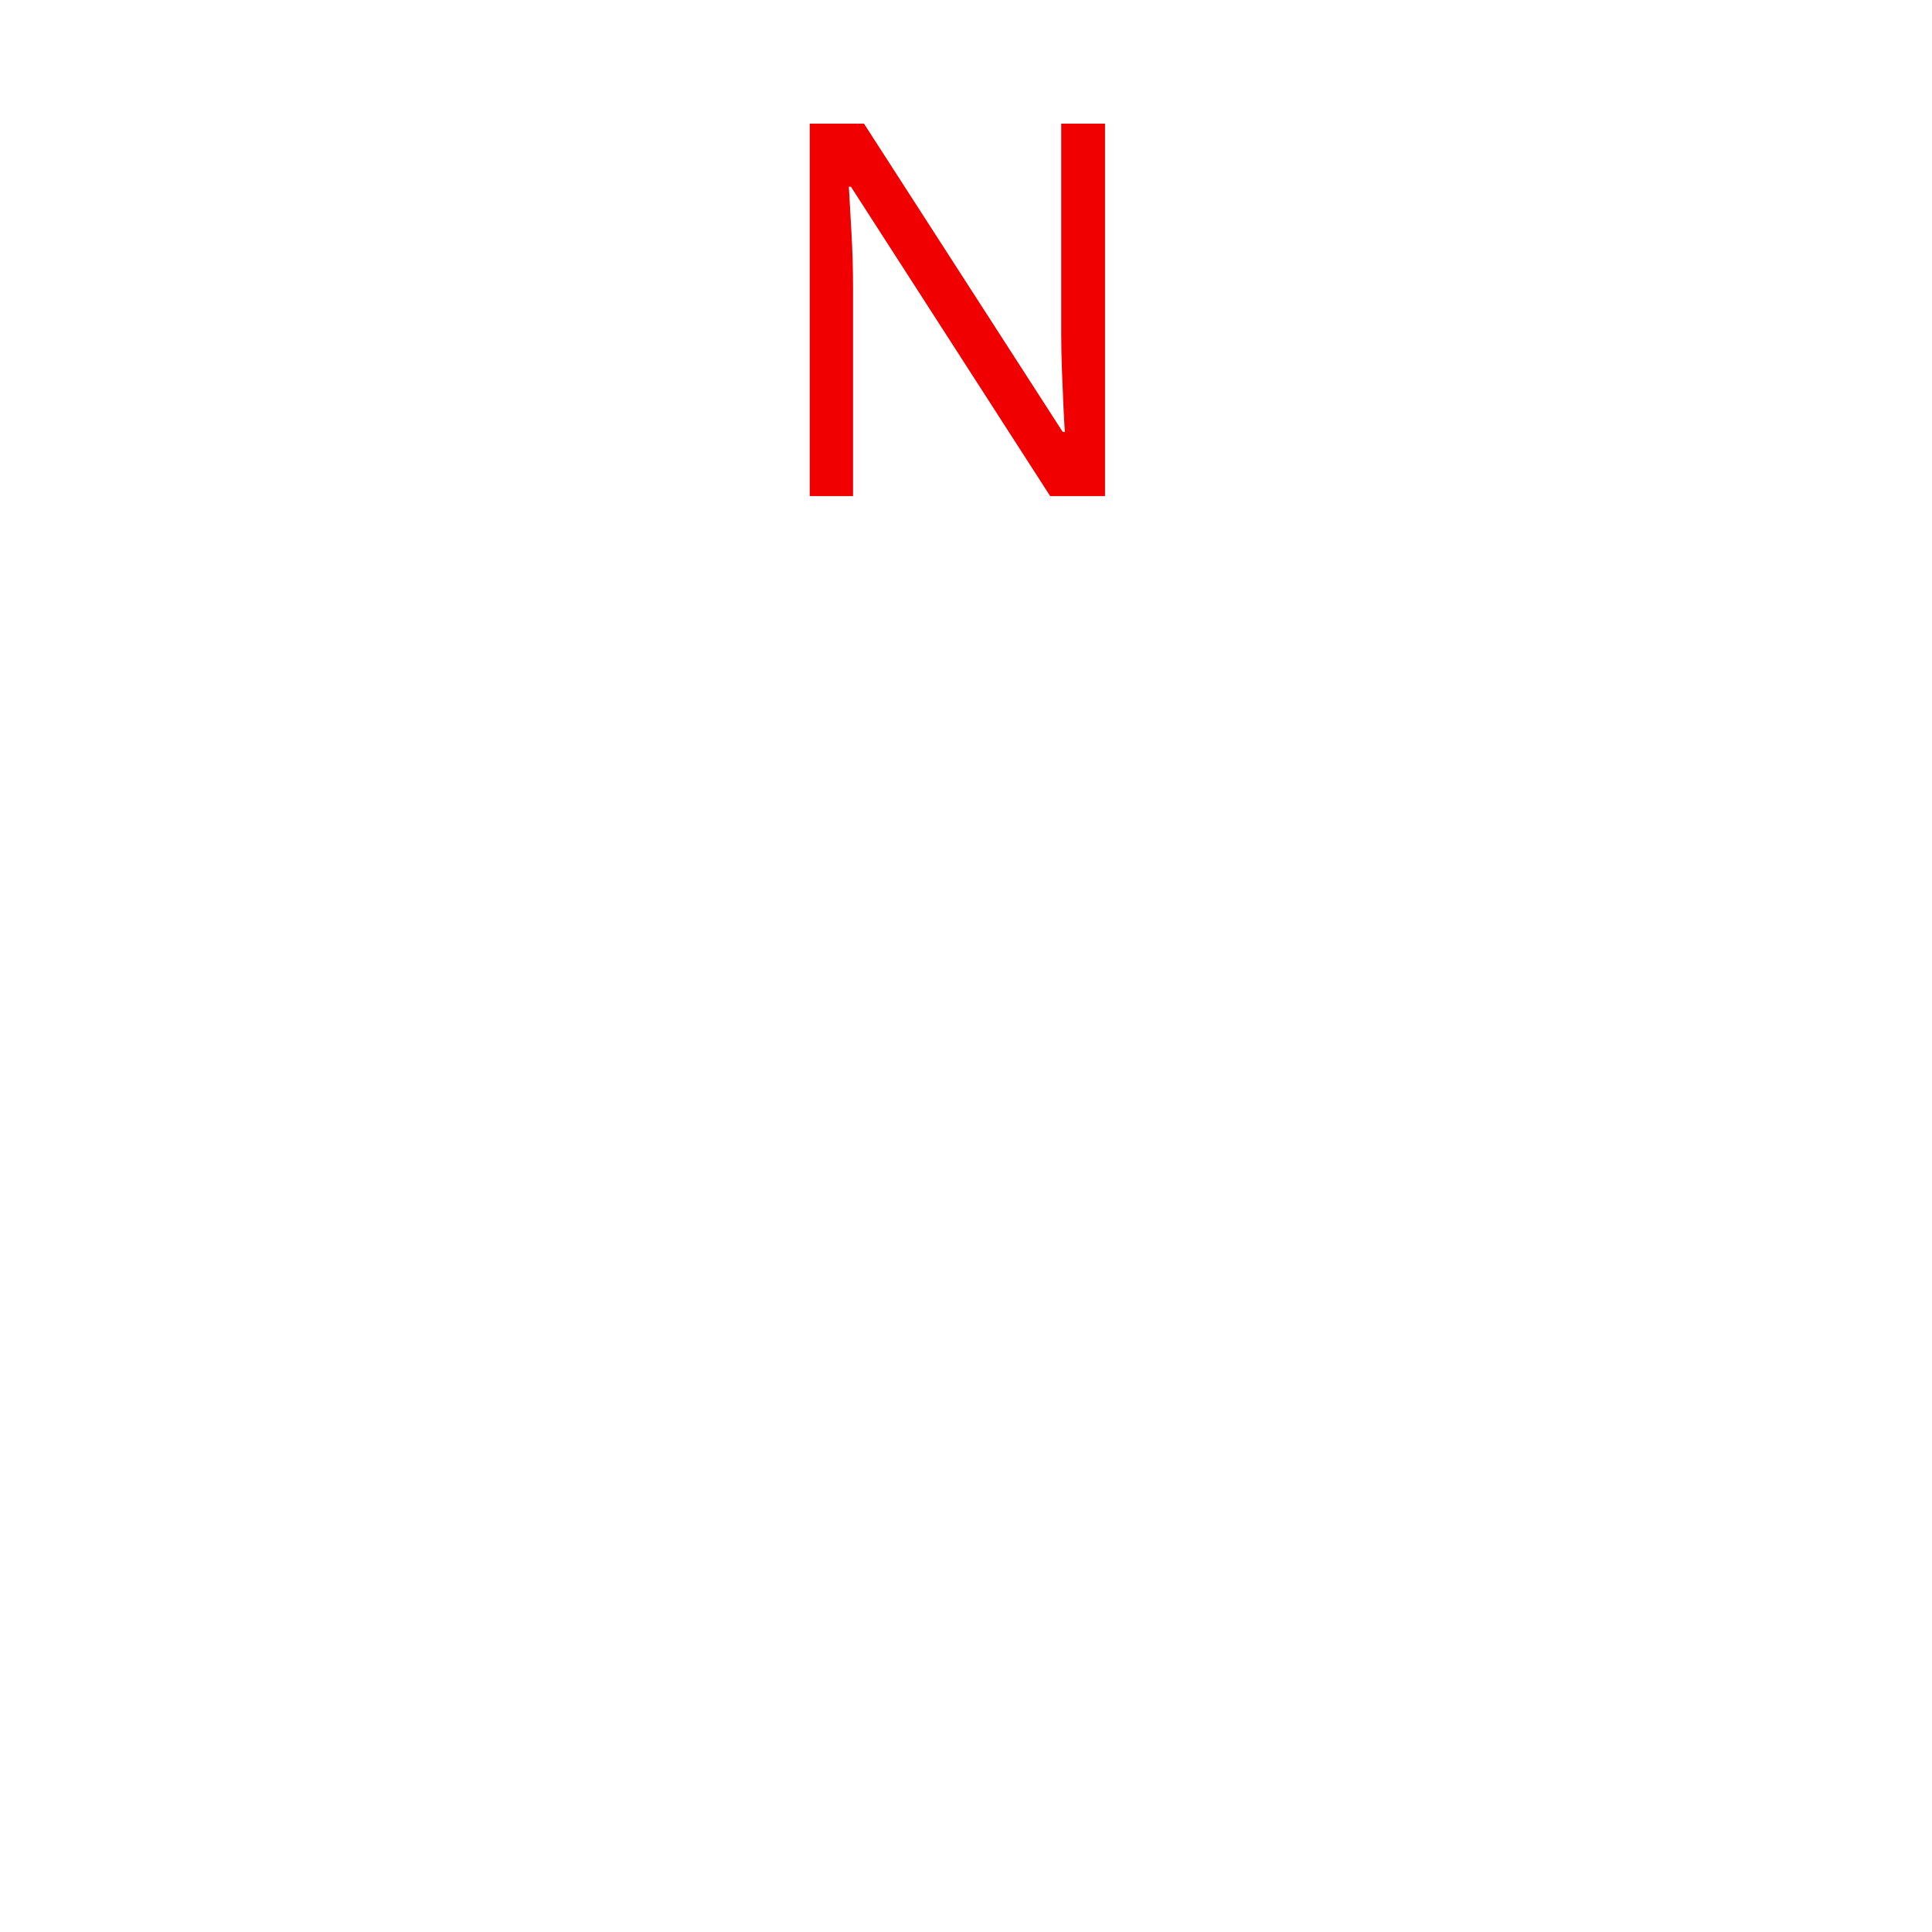
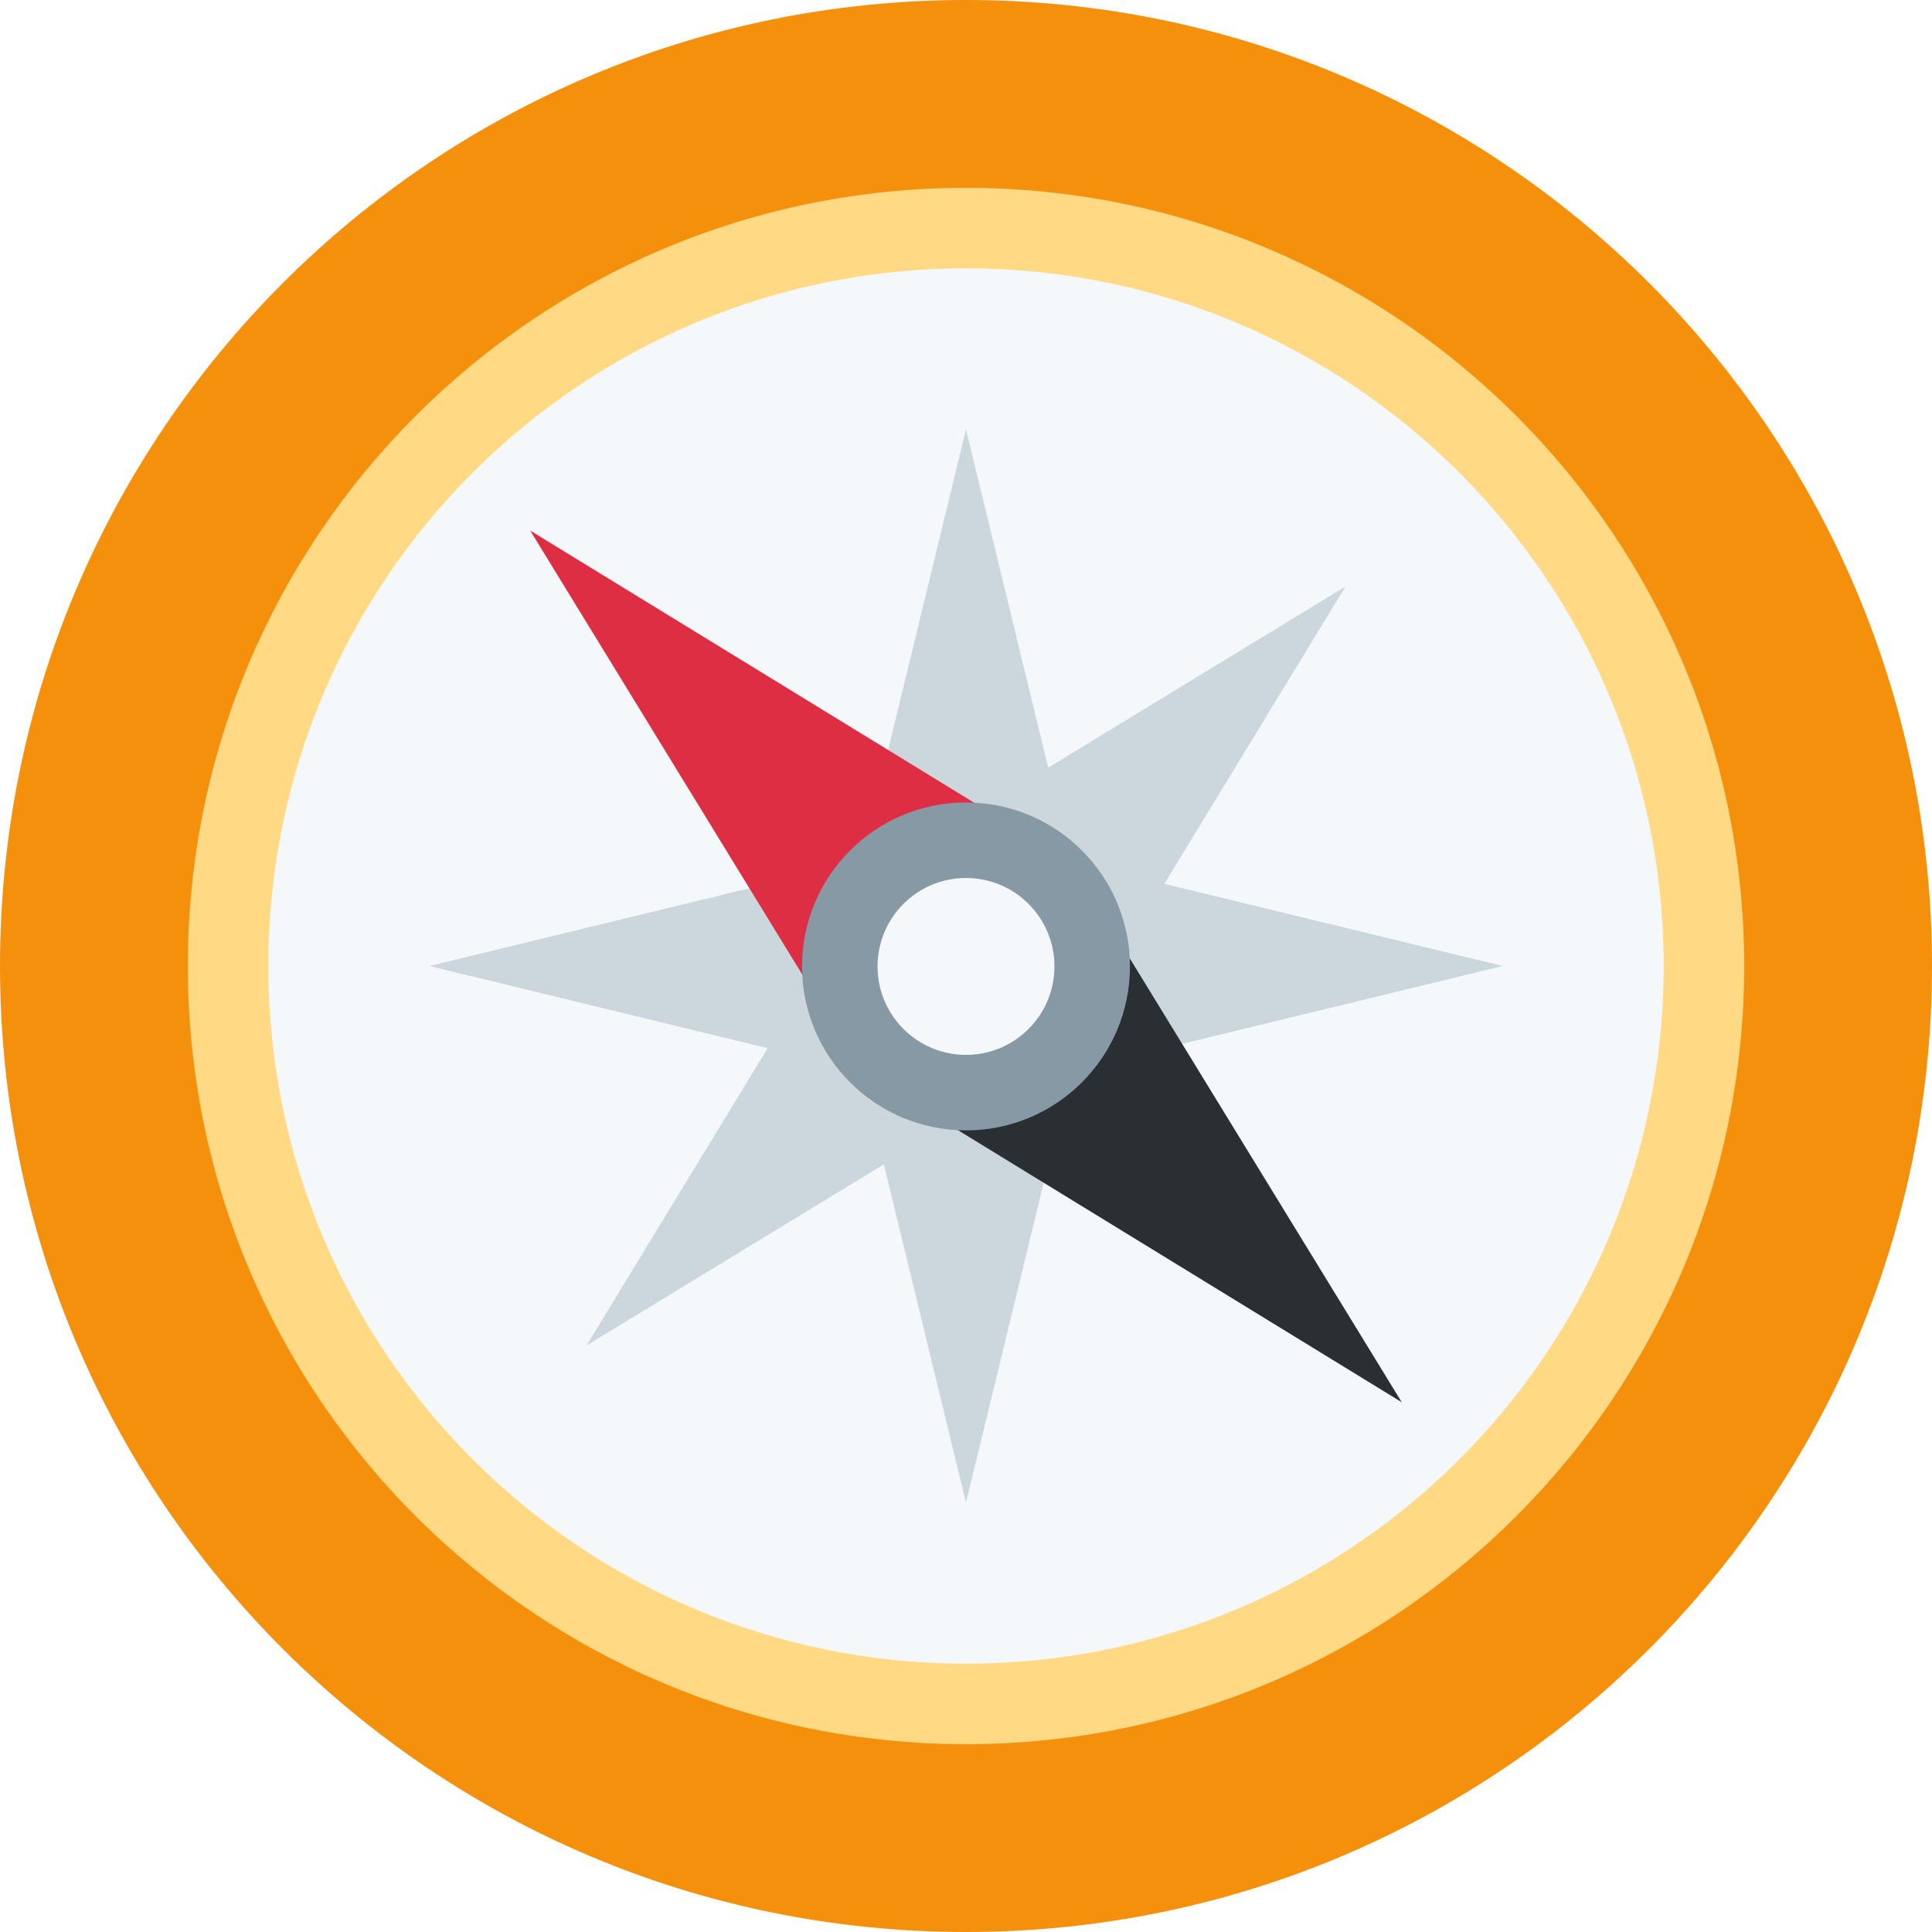
- <svg xmlns="http://www.w3.org/2000/svg" xmlns:xlink="http://www.w3.org/1999/xlink" width="375px" height="375px" viewBox="0 0 375 375" version="1.1">
-   <defs>
-     <g>
-       <symbol overflow="visible" id="glyph0-0">
-         <path style="stroke:none;" d="M 9.516 0 L 9.516 -72.297 L 51.141 -72.297 L 51.141 0 Z M 14.688 -5.172 L 45.969 -5.172 L 45.969 -67.141 L 14.688 -67.141 Z M 14.688 -5.172 " />
-       </symbol>
-       <symbol overflow="visible" id="glyph0-1">
-         <path style="stroke:none;" d="M 67.141 0 L 56.5 0 L 17.828 -60.047 L 17.422 -60.047 C 17.555 -57.68 17.723 -54.742 17.922 -51.234 C 18.129 -47.723 18.234 -44.113 18.234 -40.406 L 18.234 0 L 9.828 0 L 9.828 -72.297 L 20.359 -72.297 L 58.938 -12.453 L 59.344 -12.453 C 59.27 -13.535 59.18 -15.156 59.078 -17.312 C 58.984 -19.477 58.883 -21.844 58.781 -24.406 C 58.688 -26.969 58.641 -29.332 58.641 -31.5 L 58.641 -72.297 L 67.141 -72.297 Z M 67.141 0 " />
-       </symbol>
-       <symbol overflow="visible" id="glyph1-0">
-         <path style="stroke:none;" d="M 9.297 0 L 9.297 -70.625 L 49.953 -70.625 L 49.953 0 Z M 14.344 -5.047 L 44.906 -5.047 L 44.906 -65.578 L 14.344 -65.578 Z M 14.344 -5.047 " />
-       </symbol>
-       <symbol overflow="visible" id="glyph1-1">
-         <path style="stroke:none;" d="M 49.656 -18.891 C 49.656 -12.629 47.379 -7.75 42.828 -4.25 C 38.273 -0.758 32.145 0.984 24.438 0.984 C 20.477 0.984 16.816 0.688 13.453 0.094 C 10.086 -0.5 7.285 -1.32 5.047 -2.375 L 5.047 -10.875 C 7.422 -9.82 10.367 -8.867 13.891 -8.016 C 17.422 -7.16 21.066 -6.734 24.828 -6.734 C 30.109 -6.734 34.082 -7.754 36.75 -9.797 C 39.414 -11.836 40.75 -14.609 40.75 -18.109 C 40.75 -20.41 40.254 -22.352 39.266 -23.938 C 38.273 -25.52 36.578 -26.988 34.172 -28.344 C 31.766 -29.695 28.422 -31.129 24.141 -32.641 C 18.141 -34.816 13.602 -37.488 10.531 -40.656 C 7.469 -43.82 5.938 -48.141 5.938 -53.609 C 5.938 -57.367 6.891 -60.582 8.797 -63.25 C 10.711 -65.926 13.367 -67.988 16.766 -69.438 C 20.16 -70.895 24.066 -71.625 28.484 -71.625 C 32.379 -71.625 35.941 -71.258 39.172 -70.531 C 42.398 -69.801 45.336 -68.844 47.984 -67.656 L 45.203 -60.047 C 42.766 -61.098 40.109 -61.984 37.234 -62.703 C 34.367 -63.43 31.391 -63.797 28.297 -63.797 C 23.867 -63.797 20.535 -62.859 18.297 -60.984 C 16.055 -59.109 14.938 -56.617 14.938 -53.516 C 14.938 -51.141 15.43 -49.16 16.422 -47.578 C 17.41 -45.992 19.023 -44.578 21.266 -43.328 C 23.504 -42.078 26.539 -40.723 30.375 -39.266 C 34.52 -37.754 38.023 -36.125 40.891 -34.375 C 43.766 -32.625 45.941 -30.531 47.422 -28.094 C 48.91 -25.656 49.656 -22.586 49.656 -18.891 Z M 49.656 -18.891 " />
-       </symbol>
-       <symbol overflow="visible" id="glyph1-2">
-         <path style="stroke:none;" d="M 49.062 0 L 9.594 0 L 9.594 -70.625 L 49.062 -70.625 L 49.062 -62.812 L 18.5 -62.812 L 18.5 -40.75 L 47.281 -40.75 L 47.281 -33.047 L 18.5 -33.047 L 18.5 -7.812 L 49.062 -7.812 Z M 49.062 0 " />
-       </symbol>
-       <symbol overflow="visible" id="glyph2-0">
-         <path style="stroke:none;" d="M 7.484 0 L 7.484 -70.625 L 40.188 -70.625 L 40.188 0 Z M 11.547 -5.047 L 36.141 -5.047 L 36.141 -65.578 L 11.547 -65.578 Z M 11.547 -5.047 " />
-       </symbol>
-       <symbol overflow="visible" id="glyph2-1">
-         <path style="stroke:none;" d="M 72.984 -70.625 L 57.859 0 L 50.625 0 L 39.562 -46.297 C 39.133 -48.211 38.707 -50.125 38.281 -52.031 C 37.852 -53.945 37.508 -55.645 37.25 -57.125 C 36.988 -58.613 36.801 -59.656 36.688 -60.25 C 36.633 -59.383 36.352 -57.551 35.844 -54.75 C 35.344 -51.945 34.723 -49.031 33.984 -46 L 23.234 0 L 16 0 L 0.953 -70.625 L 8.438 -70.625 L 17.266 -27.5 C 17.91 -24.469 18.457 -21.531 18.906 -18.688 C 19.352 -15.852 19.711 -13.188 19.984 -10.688 C 20.242 -13.258 20.641 -16.062 21.172 -19.094 C 21.703 -22.125 22.312 -25.094 23 -28 L 33.031 -70.625 L 40.438 -70.625 L 50.859 -27.703 C 51.598 -24.66 52.234 -21.641 52.766 -18.641 C 53.297 -15.641 53.695 -12.988 53.969 -10.688 C 54.227 -13.125 54.598 -15.773 55.078 -18.641 C 55.555 -21.516 56.113 -24.5 56.75 -27.594 L 65.5 -70.625 Z M 72.984 -70.625 " />
-       </symbol>
-       <symbol overflow="visible" id="glyph3-0">
-         <path style="stroke:none;" d="M 2.938 0 L 2.938 -27.766 L 15.812 -27.766 L 15.812 0 Z M 4.531 -1.984 L 14.203 -1.984 L 14.203 -25.781 L 4.531 -25.781 Z M 4.531 -1.984 " />
-       </symbol>
-       <symbol overflow="visible" id="glyph3-1">
-         <path style="stroke:none;" d="M 20.75 0 L 17.469 0 L 5.516 -23.062 L 5.391 -23.062 C 5.43 -22.156 5.484 -21.023 5.547 -19.672 C 5.609 -18.328 5.641 -16.941 5.641 -15.516 L 5.641 0 L 3.031 0 L 3.031 -27.766 L 6.297 -27.766 L 18.219 -4.781 L 18.344 -4.781 C 18.32 -5.195 18.297 -5.816 18.266 -6.641 C 18.234 -7.473 18.203 -8.379 18.172 -9.359 C 18.141 -10.348 18.125 -11.258 18.125 -12.094 L 18.125 -27.766 L 20.75 -27.766 Z M 20.75 0 " />
-       </symbol>
-       <symbol overflow="visible" id="glyph3-2">
-         <path style="stroke:none;" d="M 28.703 -27.766 L 22.75 0 L 19.906 0 L 15.547 -18.203 C 15.379 -18.953 15.211 -19.703 15.047 -20.453 C 14.879 -21.203 14.742 -21.867 14.641 -22.453 C 14.535 -23.035 14.461 -23.445 14.422 -23.688 C 14.398 -23.344 14.289 -22.617 14.094 -21.516 C 13.895 -20.422 13.648 -19.273 13.359 -18.078 L 9.141 0 L 6.297 0 L 0.375 -27.766 L 3.312 -27.766 L 6.797 -10.812 C 7.047 -9.613 7.258 -8.457 7.438 -7.344 C 7.613 -6.227 7.754 -5.18 7.859 -4.203 C 7.961 -5.211 8.117 -6.312 8.328 -7.5 C 8.535 -8.695 8.773 -9.863 9.047 -11 L 12.984 -27.766 L 15.906 -27.766 L 20 -10.891 C 20.289 -9.691 20.539 -8.504 20.75 -7.328 C 20.957 -6.148 21.113 -5.109 21.219 -4.203 C 21.32 -5.16 21.469 -6.203 21.656 -7.328 C 21.844 -8.453 22.062 -9.625 22.312 -10.844 L 25.75 -27.766 Z M 28.703 -27.766 " />
-       </symbol>
-       <symbol overflow="visible" id="glyph3-3">
-         <path style="stroke:none;" d="M 15.719 -7.422 C 15.719 -4.961 14.992 -3.047 13.547 -1.672 C 12.109 -0.297 10.172 0.391 7.734 0.391 C 6.484 0.391 5.32 0.27 4.25 0.031 C 3.188 -0.195 2.301 -0.52 1.594 -0.938 L 1.594 -4.281 C 2.344 -3.863 3.273 -3.484 4.391 -3.141 C 5.516 -2.805 6.672 -2.641 7.859 -2.641 C 9.523 -2.641 10.781 -3.039 11.625 -3.844 C 12.469 -4.656 12.891 -5.742 12.891 -7.109 C 12.891 -8.023 12.734 -8.789 12.422 -9.406 C 12.109 -10.031 11.57 -10.609 10.812 -11.141 C 10.051 -11.672 8.992 -12.234 7.641 -12.828 C 5.734 -13.691 4.297 -14.742 3.328 -15.984 C 2.359 -17.223 1.875 -18.922 1.875 -21.078 C 1.875 -22.555 2.176 -23.82 2.781 -24.875 C 3.383 -25.926 4.223 -26.734 5.297 -27.297 C 6.379 -27.867 7.617 -28.156 9.016 -28.156 C 10.242 -28.156 11.367 -28.008 12.391 -27.719 C 13.41 -27.438 14.336 -27.062 15.172 -26.594 L 14.297 -23.609 C 13.523 -24.023 12.688 -24.375 11.781 -24.656 C 10.875 -24.938 9.93 -25.078 8.953 -25.078 C 7.555 -25.078 6.5 -24.707 5.781 -23.969 C 5.07 -23.238 4.719 -22.266 4.719 -21.047 C 4.719 -20.109 4.875 -19.328 5.188 -18.703 C 5.508 -18.078 6.023 -17.52 6.734 -17.031 C 7.441 -16.539 8.398 -16.008 9.609 -15.438 C 10.922 -14.844 12.031 -14.203 12.938 -13.516 C 13.844 -12.828 14.531 -12.004 15 -11.047 C 15.477 -10.086 15.719 -8.879 15.719 -7.422 Z M 15.719 -7.422 " />
-       </symbol>
-       <symbol overflow="visible" id="glyph3-4">
-         <path style="stroke:none;" d="M 15.516 0 L 3.031 0 L 3.031 -27.766 L 15.516 -27.766 L 15.516 -24.703 L 5.859 -24.703 L 5.859 -16.016 L 14.953 -16.016 L 14.953 -12.984 L 5.859 -12.984 L 5.859 -3.078 L 15.516 -3.078 Z M 15.516 0 " />
-       </symbol>
-     </g>
-   </defs>
-   <g id="surface1">
-     <g style="fill:rgb(94.118%,0%,0%);fill-opacity:1;">
-       <use xlink:href="#glyph0-1" x="147.34" y="96.295" />
-     </g>
-     <g style="fill:rgb(100%,100%,100%);fill-opacity:1;">
-       <use xlink:href="#glyph1-1" x="155.941" y="338.013" />
-     </g>
-     <g style="fill:rgb(100%,100%,100%);fill-opacity:1;">
-       <use xlink:href="#glyph1-2" x="284.887" y="222.81" />
-     </g>
-     <g style="fill:rgb(100%,100%,100%);fill-opacity:1;">
-       <use xlink:href="#glyph2-1" x="30.879" y="229.169" />
-     </g>
-     <g style="fill:rgb(100%,100%,100%);fill-opacity:1;">
-       <use xlink:href="#glyph3-1" x="63.152" y="123.663" />
-       <use xlink:href="#glyph3-2" x="93.429" y="123.663" />
-     </g>
-     <g style="fill:rgb(100%,100%,100%);fill-opacity:1;">
-       <use xlink:href="#glyph3-3" x="69.965" y="295.132" />
-       <use xlink:href="#glyph3-2" x="90.149" y="295.132" />
-     </g>
-     <g style="fill:rgb(100%,100%,100%);fill-opacity:1;">
-       <use xlink:href="#glyph3-1" x="251.797" y="124.988" />
-       <use xlink:href="#glyph3-4" x="282.073" y="124.988" />
-     </g>
-     <g style="fill:rgb(100%,100%,100%);fill-opacity:1;">
-       <use xlink:href="#glyph3-3" x="258.613" y="296.456" />
-       <use xlink:href="#glyph3-4" x="278.797" y="296.456" />
-     </g>
-   </g>
+ <svg xmlns="http://www.w3.org/2000/svg" viewBox="0 0 36 36">
+   <circle fill="#F4900C" cx="18" cy="18" r="18" />
+   <circle fill="#FFD983" cx="18" cy="18" r="14.5" />
+   <circle fill="#F5F8FA" cx="18" cy="18" r="13" />
+   <path fill="#CCD6DD" d="M18 8l1.531 6.304 5.54-3.375-3.375 5.54L28 18l-6.304 1.531 3.375 5.54-5.54-3.375L18 28l-1.531-6.304-5.54 3.375 3.375-5.54L8 18l6.304-1.531-3.375-5.54 5.54 3.375z" />
+   <path fill="#292F33" d="M17.343 20.748l8.777 5.381-5.379-8.778z" />
+   <path fill="#DD2E44" d="M18.657 15.267L9.879 9.886l5.38 8.779z" />
+   <circle fill="#8899A6" cx="18" cy="18.008" r="3.055" />
+   <circle fill="#F5F8FA" cx="18" cy="18.008" r="1.648" />
</svg>
